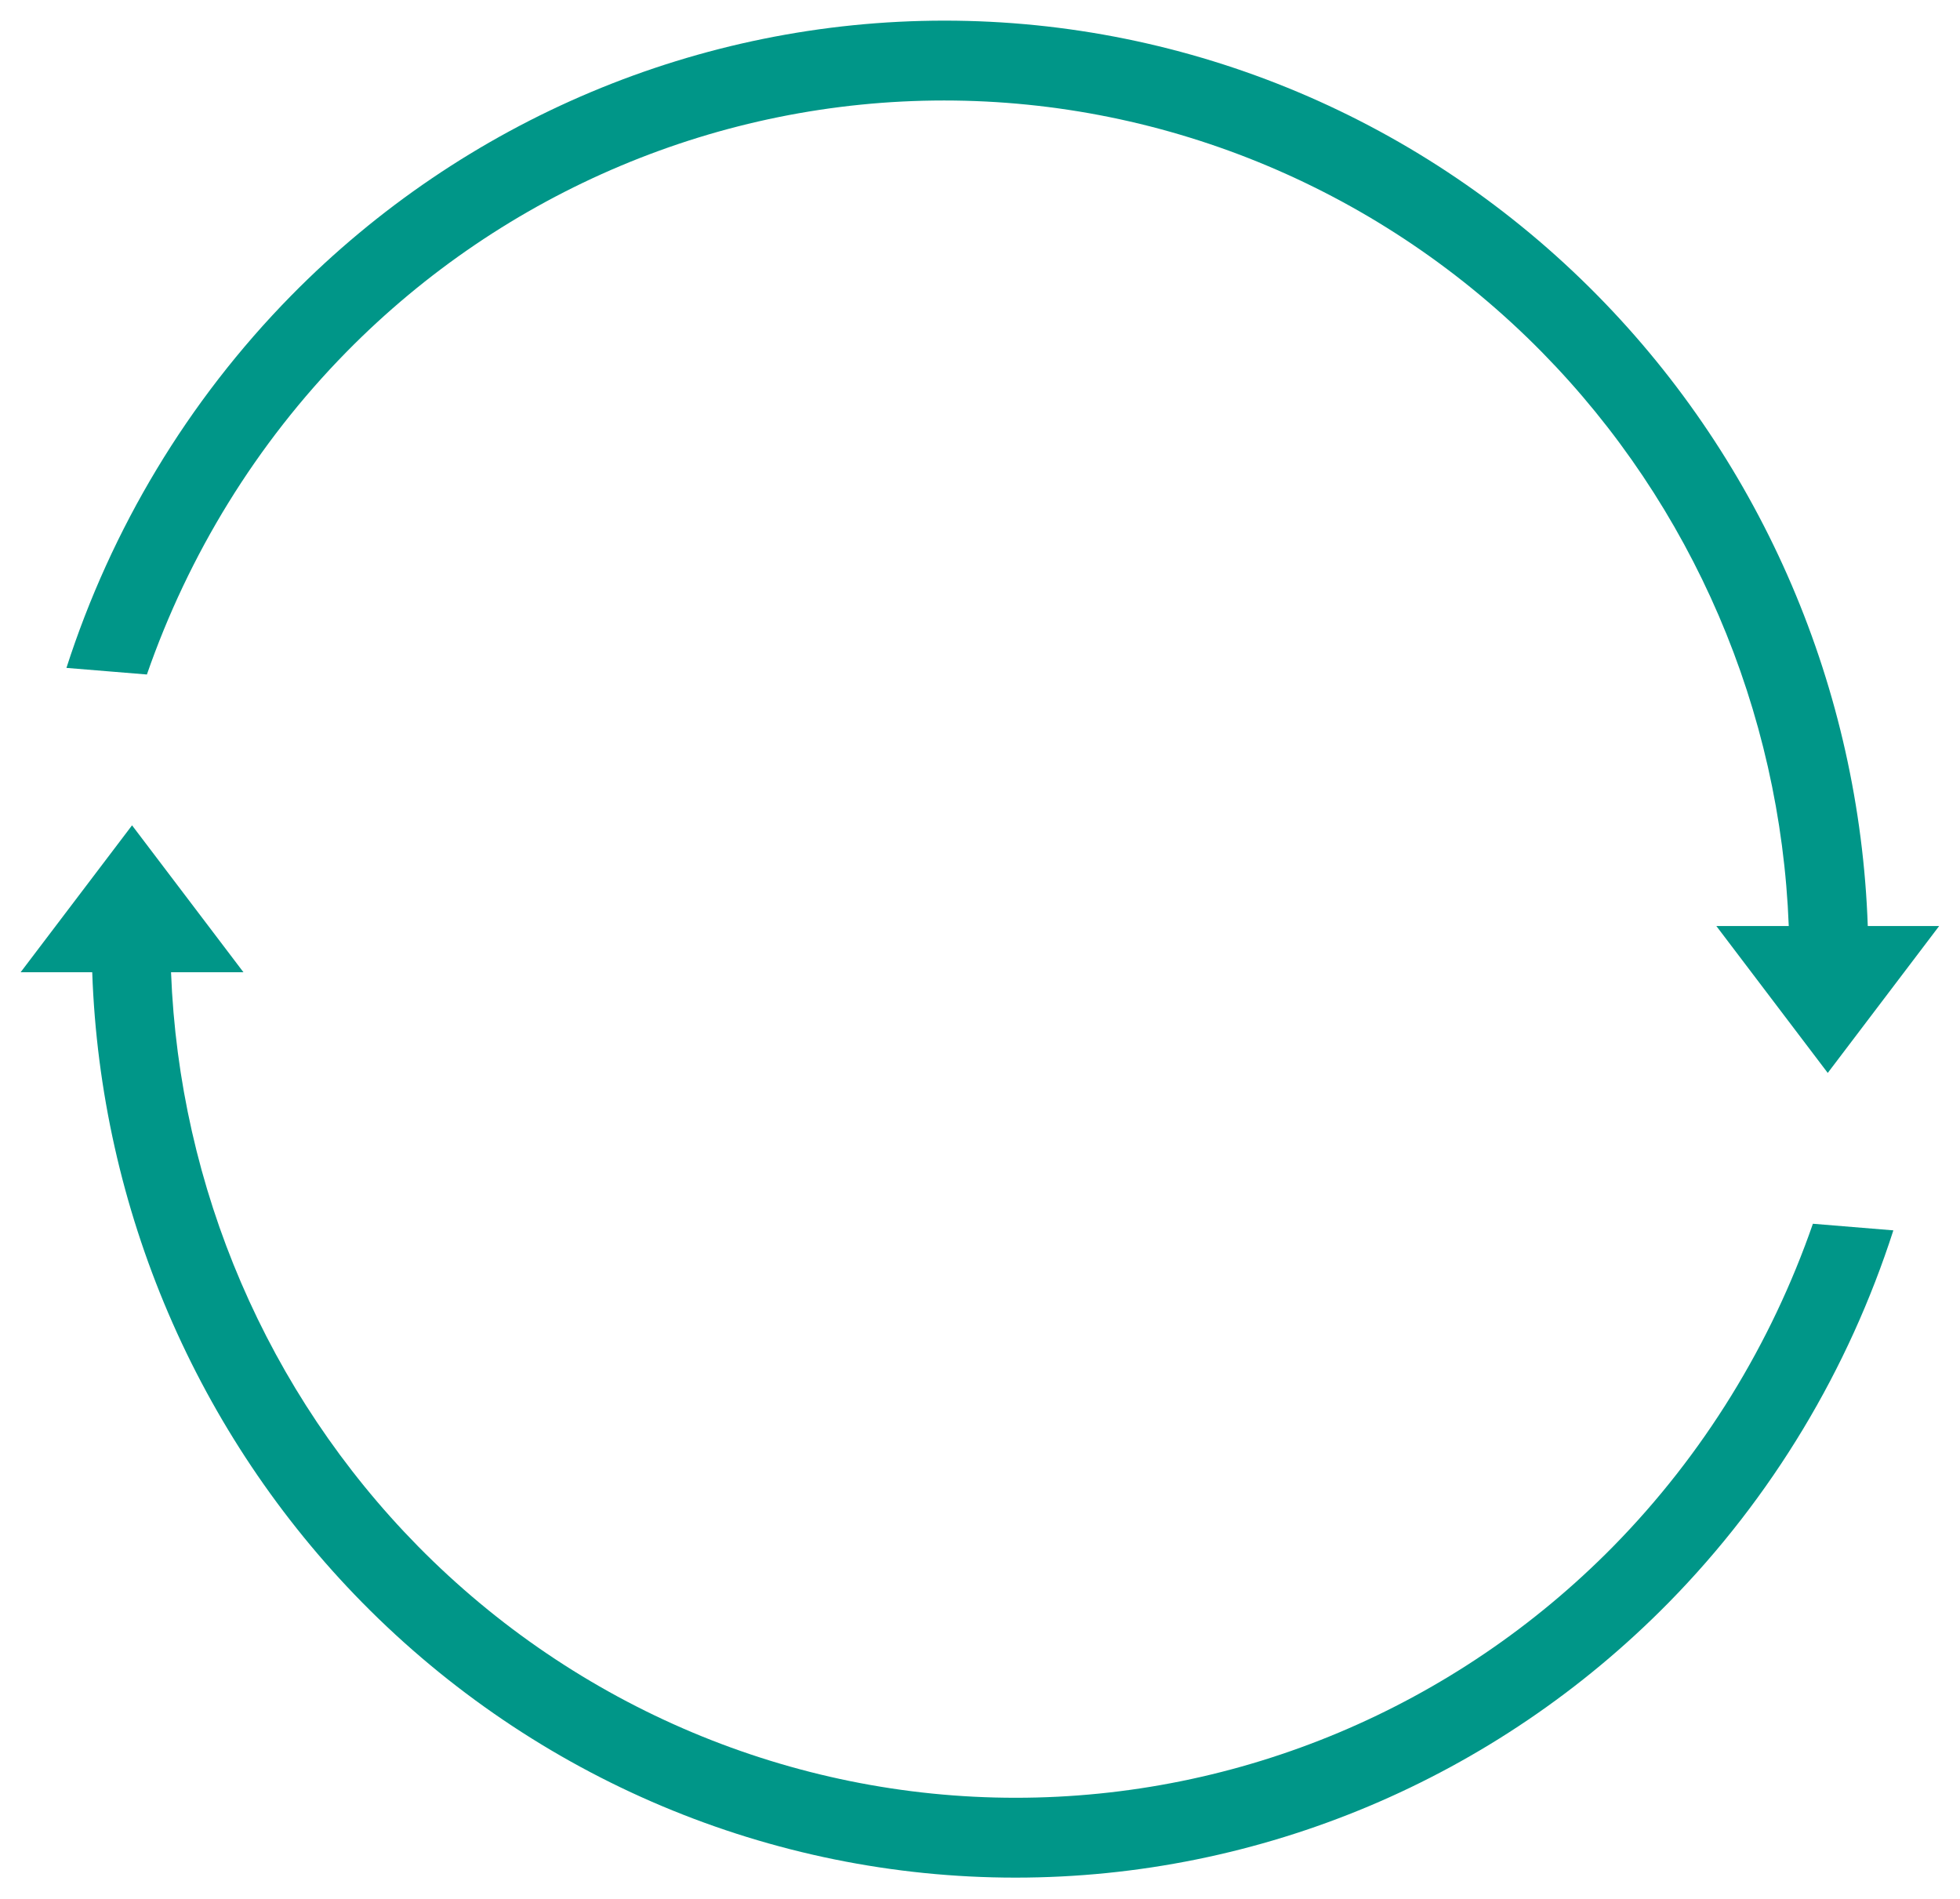
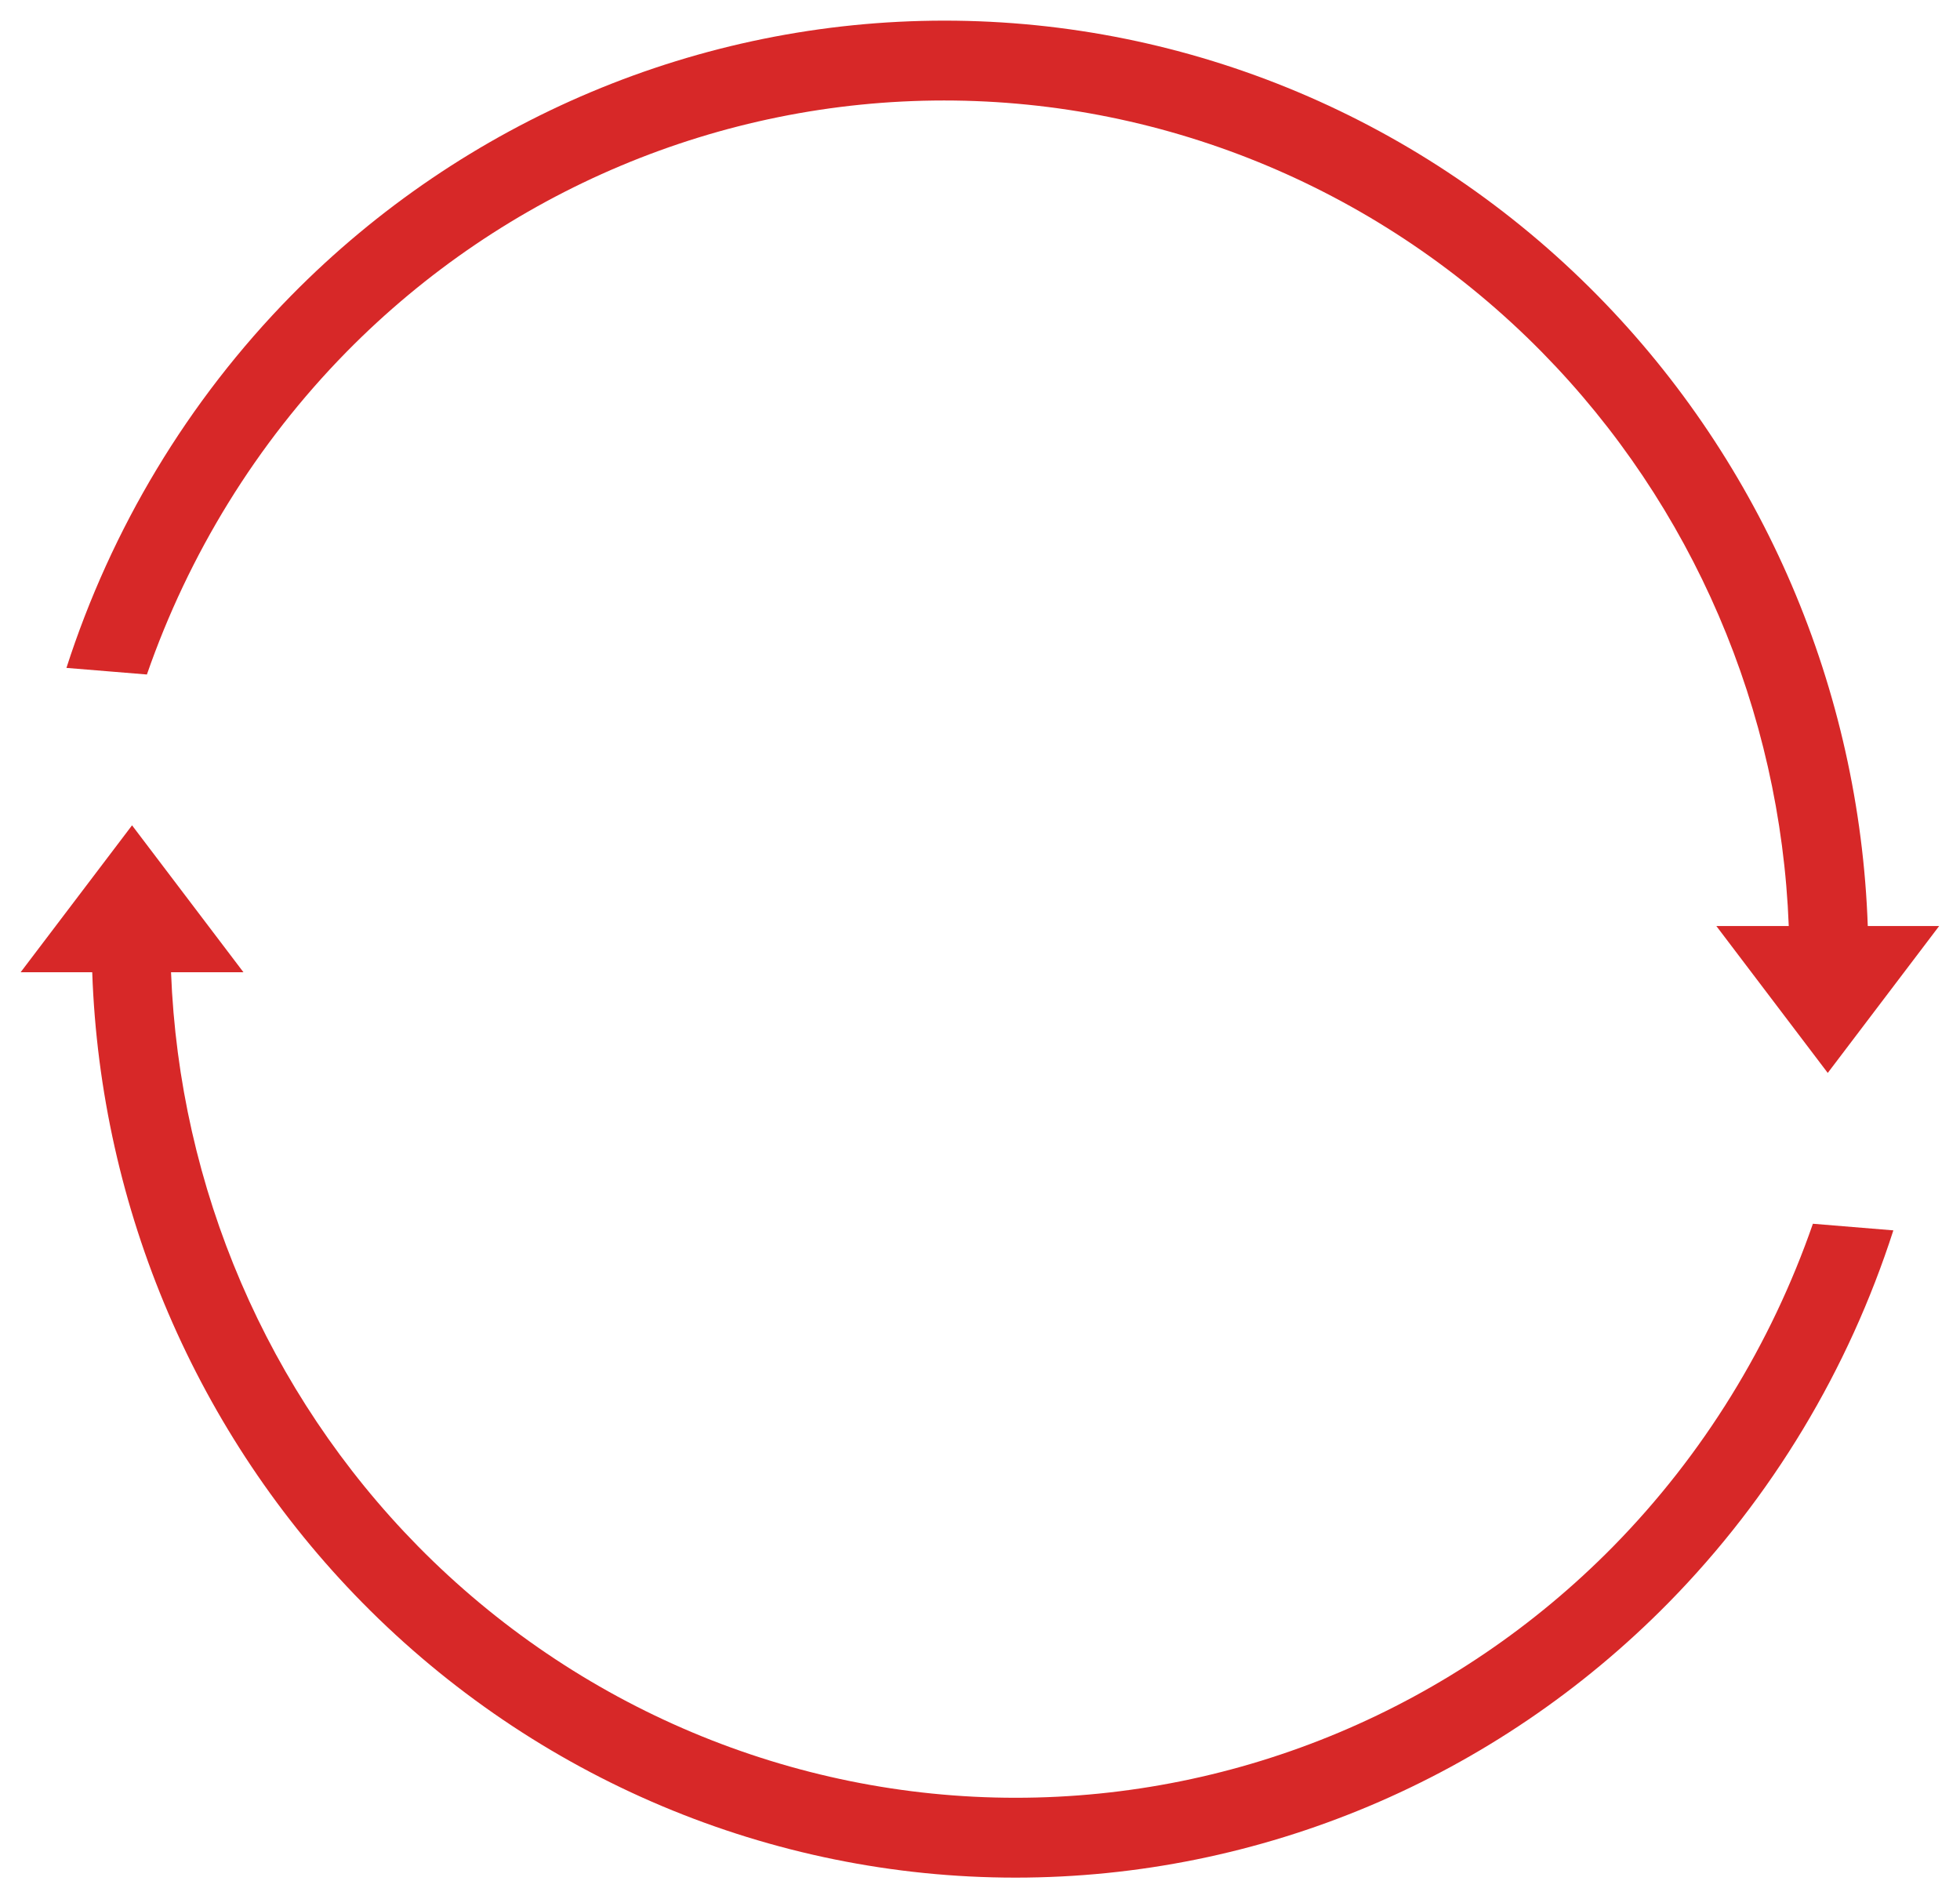
<svg xmlns="http://www.w3.org/2000/svg" width="95" height="92" data-name="图层 1">
  <g>
-     <path fill-rule="evenodd" fill="#009688" d="m90.53,44.88c-0.4,-11.48 -5.07,-22.4 -13.09,-30.55c-8.4,-8.54 -19.79,-13.33 -31.66,-13.33s-23.27,4.79 -31.67,13.33c-5.02,5.11 -8.72,11.3 -10.89,18.04l3.9,0.32c2.02,-5.82 5.3,-11.18 9.67,-15.63c7.68,-7.81 18.11,-12.19 28.97,-12.19s21.29,4.39 28.97,12.19c7.31,7.43 11.57,17.37 11.97,27.82l-3.51,0l5.4,7.12l5.4,-7.12l-3.47,0l0.01,0z" class="cls-1" id="path2" />
-     <path fill-rule="evenodd" fill="#009688" d="m87.87,59.31c-2.02,5.82 -5.3,11.18 -9.67,15.63c-7.68,7.81 -18.11,12.19 -28.97,12.19s-21.29,-4.39 -28.97,-12.19c-7.31,-7.43 -11.57,-17.37 -11.97,-27.82l3.51,0l-5.4,-7.12l-5.4,7.12l3.47,0c0.4,11.48 5.07,22.4 13.09,30.55c8.4,8.53 19.79,13.33 31.66,13.33s23.26,-4.79 31.66,-13.33c5.02,-5.11 8.72,-11.3 10.89,-18.04l-3.9,-0.32z" class="cls-1" id="path1" />
+     <path fill-rule="evenodd" fill="#d72828" d="m90.53,44.88c-0.4,-11.48 -5.07,-22.4 -13.09,-30.55c-8.4,-8.54 -19.79,-13.33 -31.66,-13.33s-23.27,4.79 -31.67,13.33c-5.02,5.11 -8.72,11.3 -10.89,18.04l3.9,0.32c2.02,-5.82 5.3,-11.18 9.67,-15.63c7.68,-7.81 18.11,-12.19 28.97,-12.19s21.29,4.39 28.97,12.19c7.31,7.43 11.57,17.37 11.97,27.82l-3.51,0l5.4,7.12l5.4,-7.12l-3.47,0l0.01,0z" class="cls-1" id="path2" />
+     <path fill-rule="evenodd" fill="#d72828" d="m87.87,59.31c-2.02,5.82 -5.3,11.18 -9.67,15.63c-7.68,7.81 -18.11,12.19 -28.97,12.19s-21.29,-4.39 -28.97,-12.19c-7.31,-7.43 -11.57,-17.37 -11.97,-27.82l3.51,0l-5.4,-7.12l-5.4,7.12l3.47,0c0.4,11.48 5.07,22.4 13.09,30.55c8.4,8.53 19.79,13.33 31.66,13.33s23.26,-4.79 31.66,-13.33c5.02,-5.11 8.72,-11.3 10.89,-18.04l-3.9,-0.32z" class="cls-1" id="path1" />
  </g>
</svg>
